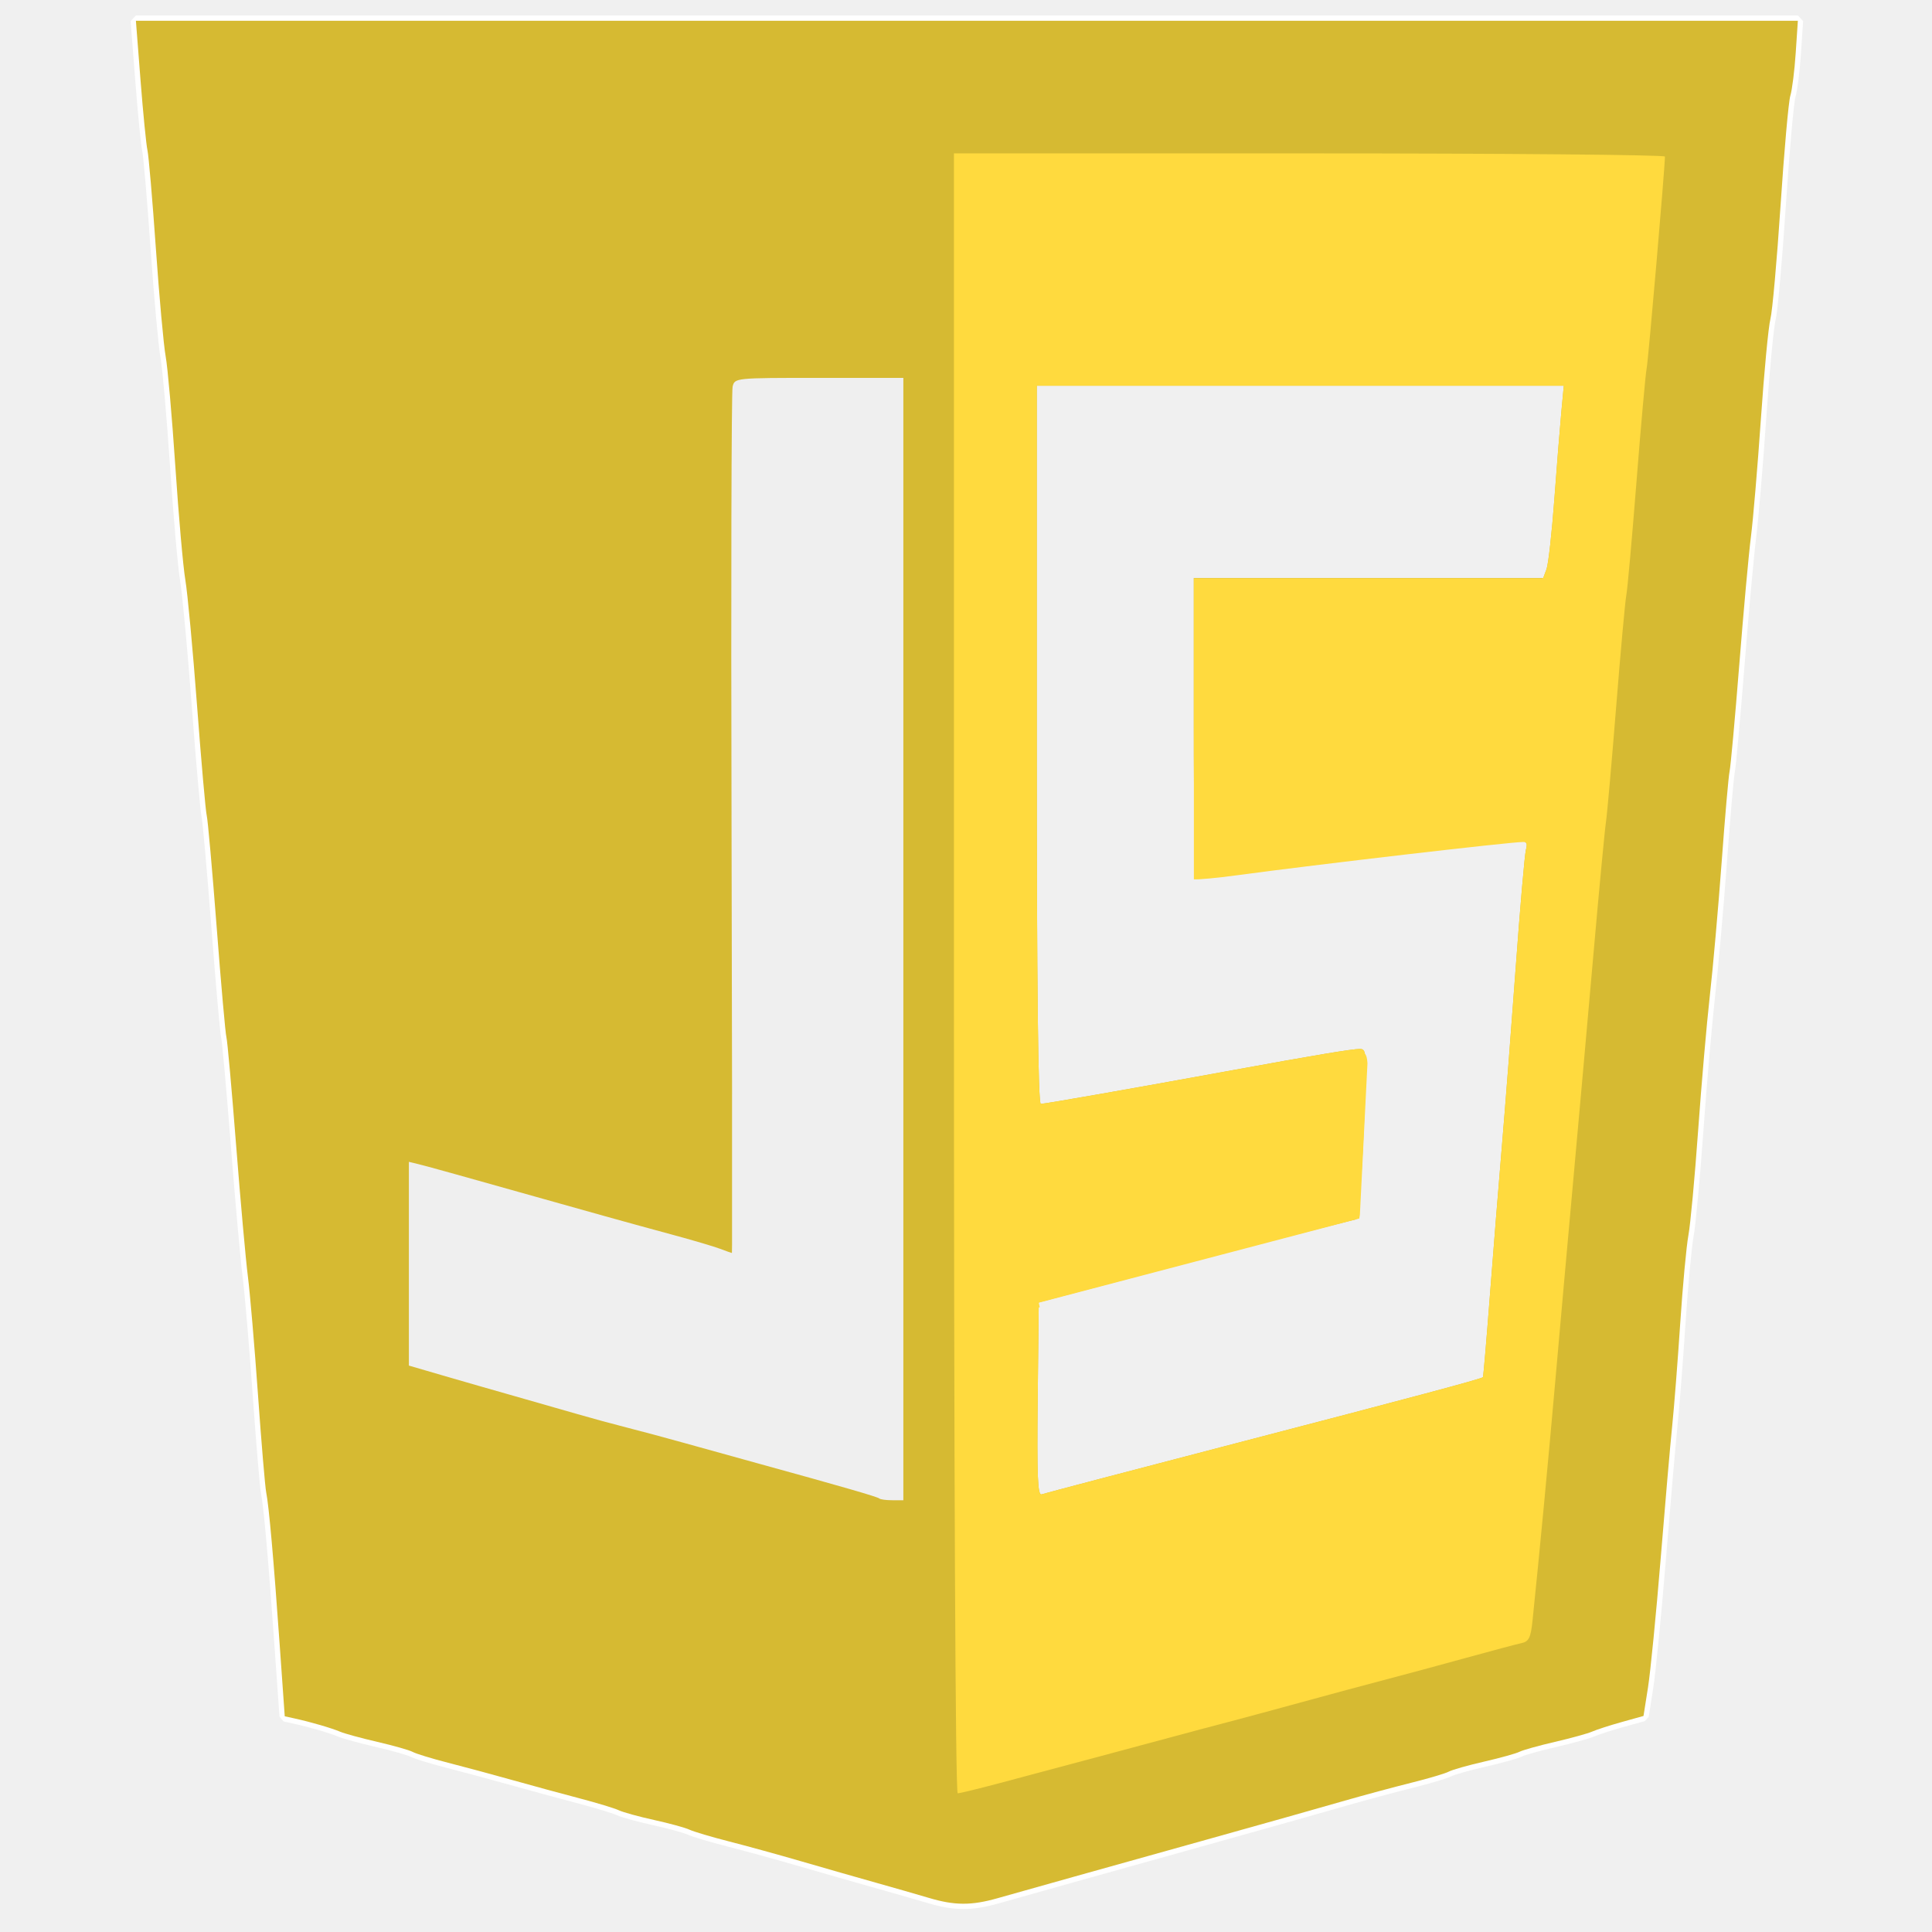
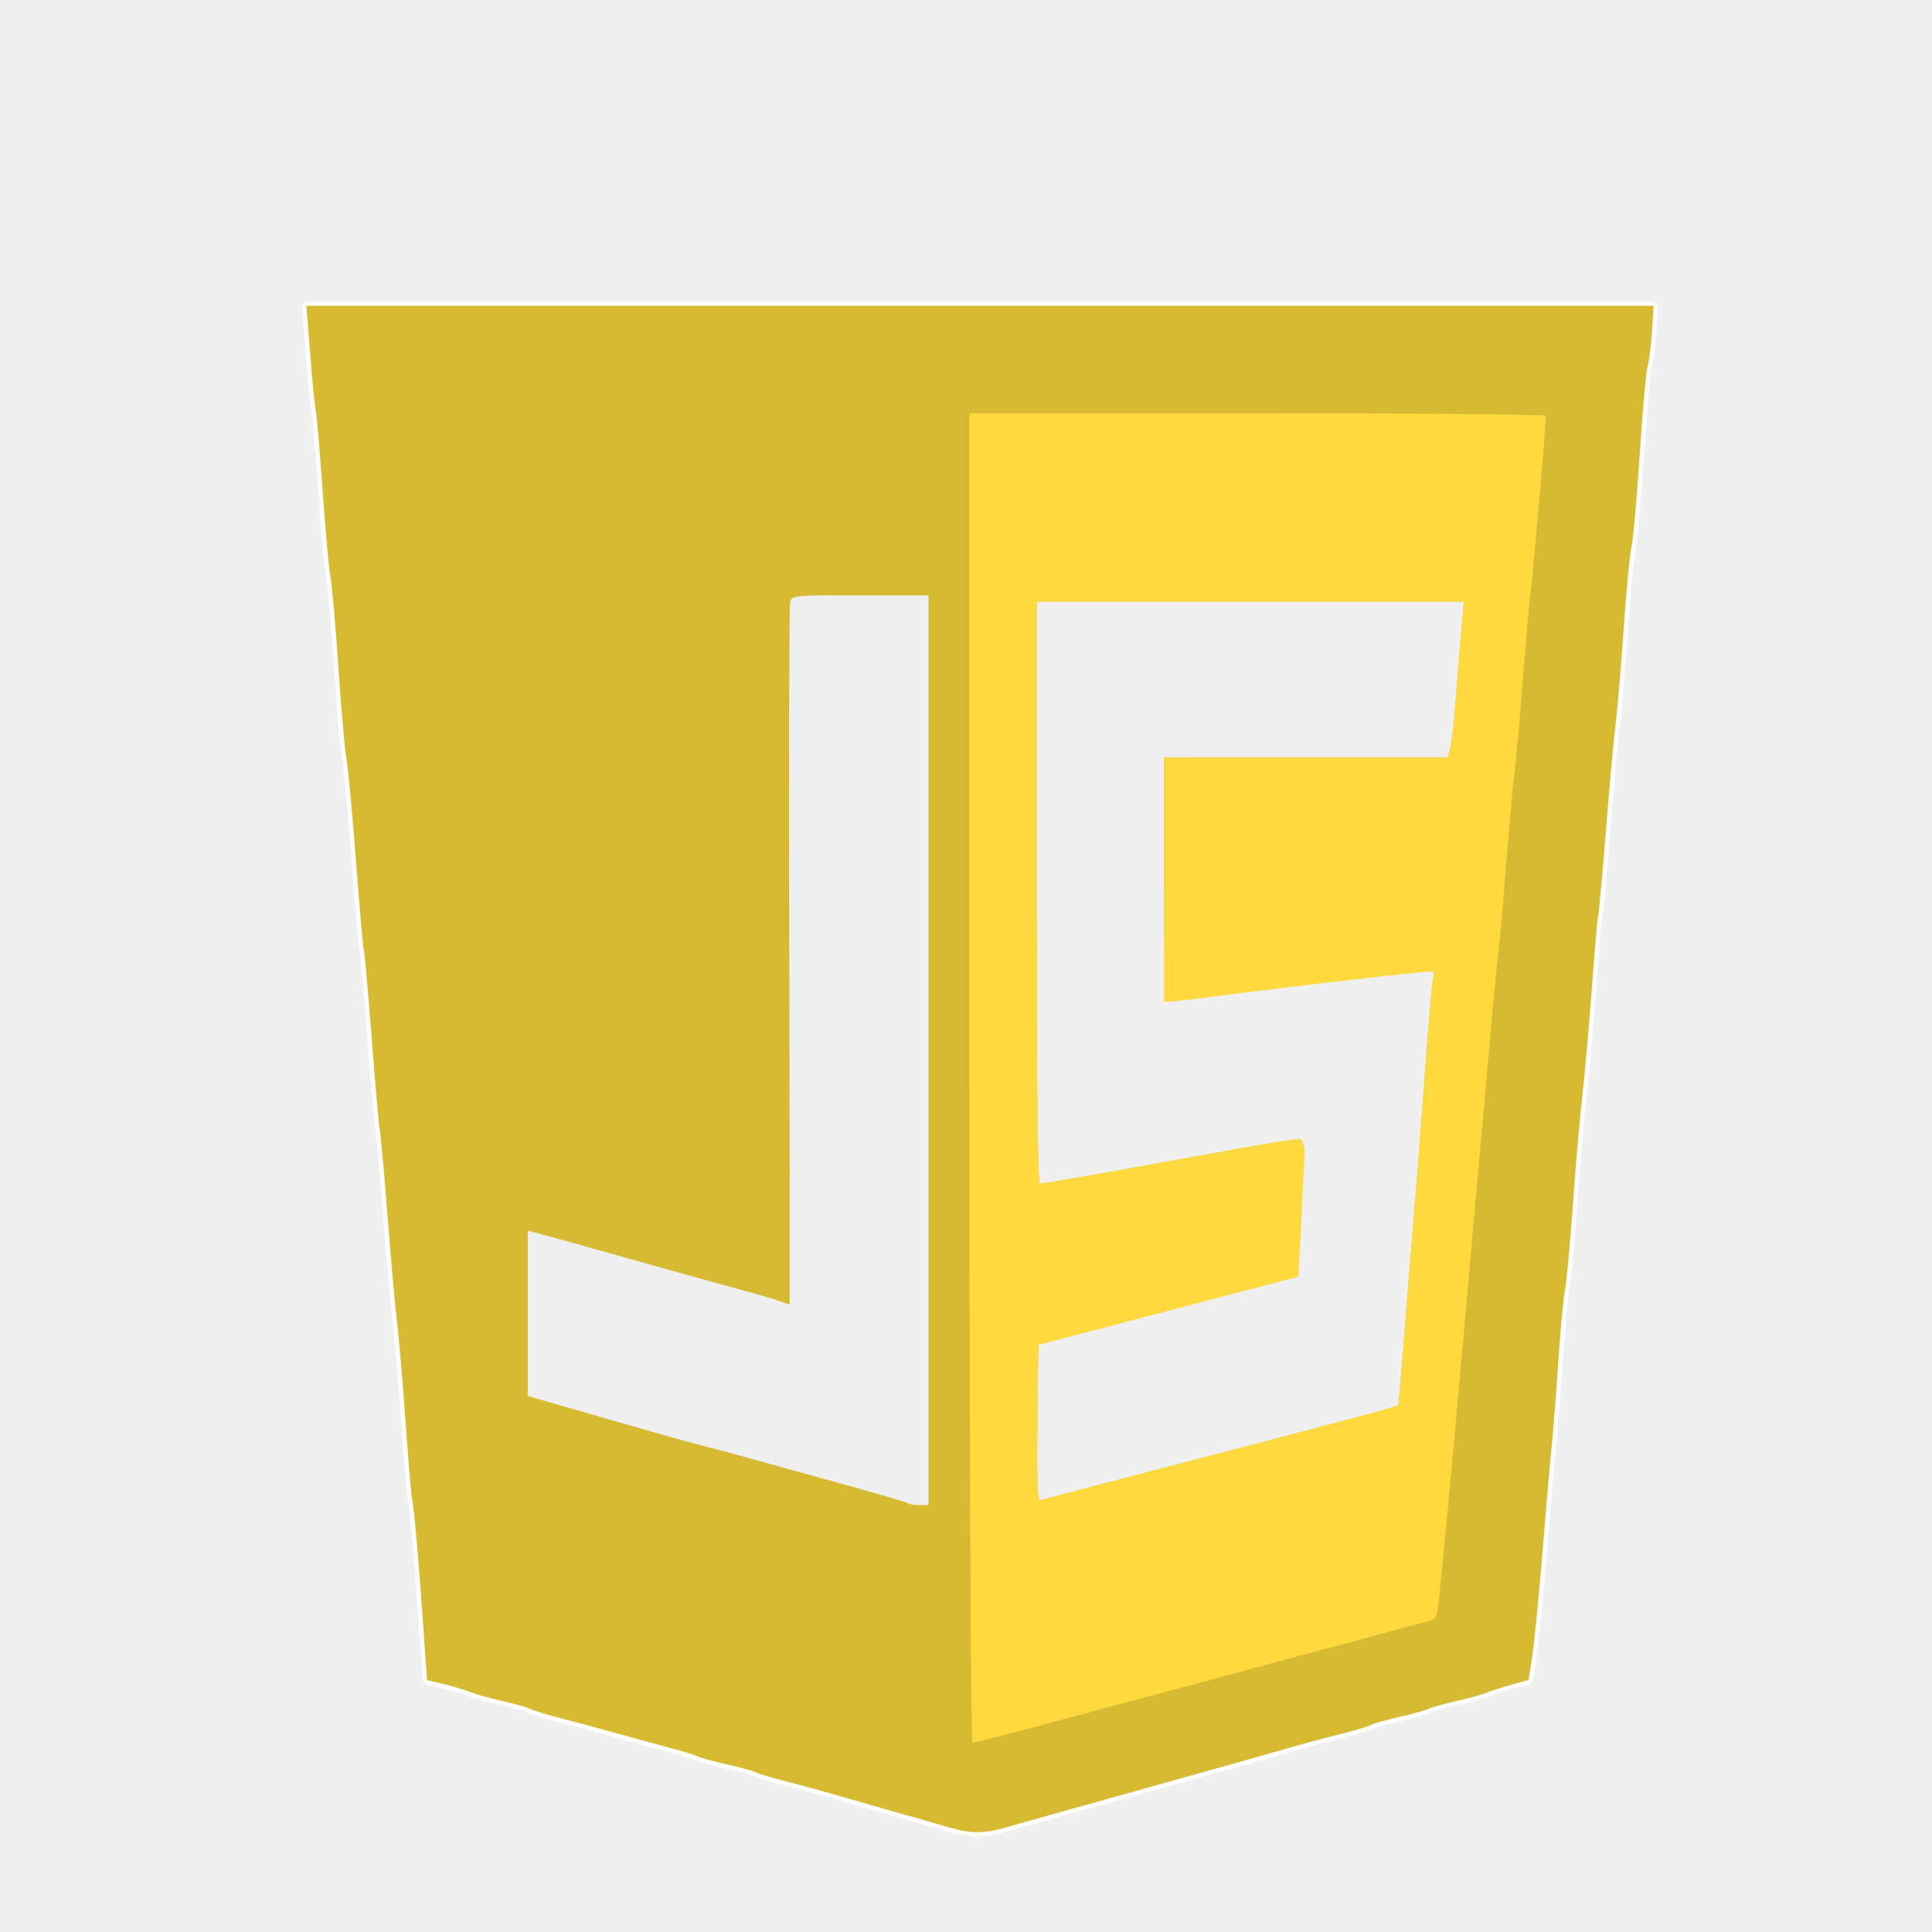
<svg xmlns="http://www.w3.org/2000/svg" version="1.1" id="svg1" width="128" height="128" viewBox="0 0 492.308 492.308">
  <defs id="defs1" />
-   <g id="g1">
+   <g id="g1" transform="matrix(0.8106383,0,0,0.8106383,50.0065,73.62494)">
    <rect style="display:none;fill:#0000ff;fill-rule:evenodd;stroke-width:3.846" id="rect3" width="515.605" height="486.177" x="-15.94" y="0" />
    <rect style="display:none;fill:#ffffff;fill-rule:evenodd;stroke-width:3.846" id="rect11" width="316.346" height="307.692" x="96.154" y="83.654" />
    <rect style="display:inline;fill:#ebebeb;fill-opacity:0.15;fill-rule:evenodd;stroke-width:3.846" id="rect1" width="156.337" height="343.941" x="80.927" y="64.987" />
    <path id="path1" style="display:inline;fill:#d6ba32;fill-opacity:1;stroke:#ffffff;stroke-width:2.692;stroke-linecap:round;stroke-linejoin:bevel;stroke-dasharray:none;stroke-opacity:1;paint-order:fill markers stroke" d="m 34.63,5.288 1.187,15.249 c 0.655,8.387 1.447,16.376 1.758,17.751 0.311,1.375 1.275,12.625 2.141,25 0.866,12.375 1.986,24.744 2.494,27.494 0.508,2.75 1.62,15.355 2.464,28.005 0.844,12.65 1.993,25.696 2.554,28.996 0.562,3.3 1.905,17.701 2.982,32.001 1.077,14.3 2.186,26.897 2.464,27.997 0.278,1.1 1.419,13.926 2.539,28.501 1.12,14.575 2.236,27.18 2.479,28.005 0.243,0.825 1.353,13.201 2.471,27.502 1.119,14.3 2.473,29.371 3.005,33.496 0.532,4.125 1.682,17.628 2.562,30.003 0.879,12.375 1.825,23.625 2.103,25 0.692,3.421 1.896,16.999 3.433,38.777 l 1.292,18.277 2.562,0.563 c 4.054,0.889 9.388,2.442 11.569,3.373 1.1,0.469 5.378,1.637 9.503,2.592 4.125,0.955 8.174,2.105 8.999,2.562 0.825,0.456 4.874,1.695 8.999,2.749 4.125,1.055 11.554,3.057 16.504,4.447 4.95,1.39 12.6,3.474 17,4.627 4.4,1.153 8.899,2.518 9.998,3.035 1.1,0.517 5.149,1.634 8.999,2.479 3.85,0.845 7.899,1.95 8.999,2.464 1.1,0.514 5.598,1.854 9.998,2.975 4.4,1.121 12.727,3.412 18.502,5.093 5.775,1.681 14.323,4.128 18.998,5.439 4.675,1.311 10.749,3.057 13.499,3.876 6.575,1.959 10.823,1.978 17.503,0.083 8.355,-2.37 25.651,-7.215 52.997,-14.851 16.775,-4.684 26.647,-7.471 35.502,-10.014 4.95,-1.421 12.6,-3.477 17,-4.575 4.4,-1.098 8.678,-2.37 9.503,-2.825 0.825,-0.455 4.874,-1.601 8.999,-2.547 4.125,-0.946 8.174,-2.072 8.999,-2.502 0.825,-0.429 4.874,-1.561 8.999,-2.517 4.125,-0.955 8.403,-2.135 9.503,-2.622 1.1,-0.487 4.495,-1.588 7.55,-2.441 l 5.551,-1.547 1.142,-7.234 c 0.628,-3.98 2.081,-18.712 3.223,-32.737 1.141,-14.025 2.468,-29.324 2.952,-33.999 0.484,-4.675 1.4,-16.374 2.036,-25.999 0.636,-9.625 1.577,-19.756 2.088,-22.506 0.511,-2.75 1.621,-14.67 2.464,-26.495 0.842,-11.825 2.185,-27.353 2.99,-34.503 0.805,-7.15 2.164,-22.449 3.012,-33.999 0.848,-11.55 1.759,-22.005 2.028,-23.235 0.27,-1.229 1.376,-13.377 2.456,-26.998 1.08,-13.621 2.42,-28.367 2.982,-32.767 0.563,-4.4 1.705,-17.903 2.539,-30.003 0.834,-12.1 1.927,-23.571 2.426,-25.496 0.499,-1.925 1.661,-14.929 2.584,-28.899 0.923,-13.97 2.047,-26.575 2.494,-28.005 0.447,-1.43 1.064,-6.31 1.367,-10.847 L 458.128,5.288 H 246.379 Z M 88.897,28.816 H 404.635 V 392.991 H 88.897 Z" />
    <rect style="display:none;fill:#ffffff;fill-rule:evenodd;stroke-width:3.846" id="rect2" width="316.346" height="307.692" x="96.154" y="83.654" />
    <path id="path5" style="display:inline;fill:#d6ba32;fill-opacity:1;stroke:none;stroke-width:11.539;stroke-linecap:round;stroke-linejoin:bevel;stroke-dasharray:none;stroke-opacity:1;paint-order:fill markers stroke" d="m 34.63,5.288 1.187,15.249 c 0.655,8.387 1.447,16.376 1.758,17.751 0.311,1.375 1.275,12.625 2.141,25 0.866,12.375 1.986,24.744 2.494,27.494 0.508,2.75 1.62,15.355 2.464,28.005 0.844,12.65 1.993,25.696 2.554,28.996 0.562,3.3 1.905,17.701 2.982,32.001 1.077,14.3 2.186,26.897 2.464,27.997 0.278,1.1 1.419,13.926 2.539,28.501 1.12,14.575 2.236,27.18 2.479,28.005 0.243,0.825 1.353,13.201 2.471,27.502 1.119,14.3 2.473,29.371 3.005,33.496 0.532,4.125 1.682,17.628 2.562,30.003 0.879,12.375 1.825,23.625 2.103,25 0.692,3.421 1.896,16.999 3.433,38.777 l 1.292,18.277 2.562,0.563 c 4.054,0.889 9.388,2.442 11.569,3.373 1.1,0.469 5.378,1.637 9.503,2.592 4.125,0.955 8.174,2.105 8.999,2.562 0.825,0.456 4.874,1.695 8.999,2.749 4.125,1.055 11.554,3.057 16.504,4.447 4.95,1.39 12.6,3.474 17,4.627 4.4,1.153 8.899,2.518 9.998,3.035 1.1,0.517 5.149,1.634 8.999,2.479 3.85,0.845 7.899,1.95 8.999,2.464 1.1,0.514 5.598,1.854 9.998,2.975 4.4,1.121 12.727,3.412 18.502,5.093 5.775,1.681 14.323,4.128 18.998,5.439 4.675,1.311 10.749,3.057 13.499,3.876 6.575,1.959 10.823,1.978 17.503,0.083 8.355,-2.37 25.651,-7.215 52.997,-14.851 16.775,-4.684 26.647,-7.471 35.502,-10.014 4.95,-1.421 12.6,-3.477 17,-4.575 4.4,-1.098 8.678,-2.37 9.503,-2.825 0.825,-0.455 4.874,-1.601 8.999,-2.547 4.125,-0.946 8.174,-2.072 8.999,-2.502 0.825,-0.429 4.874,-1.561 8.999,-2.517 4.125,-0.955 8.403,-2.135 9.503,-2.622 1.1,-0.487 4.495,-1.588 7.55,-2.441 l 5.551,-1.547 1.142,-7.234 c 0.628,-3.98 2.081,-18.712 3.223,-32.737 1.141,-14.025 2.468,-29.324 2.952,-33.999 0.484,-4.675 1.4,-16.374 2.036,-25.999 0.636,-9.625 1.577,-19.756 2.088,-22.506 0.511,-2.75 1.621,-14.67 2.464,-26.495 0.842,-11.825 2.185,-27.353 2.99,-34.503 0.805,-7.15 2.164,-22.449 3.012,-33.999 0.848,-11.55 1.759,-22.005 2.028,-23.235 0.27,-1.229 1.376,-13.377 2.456,-26.998 1.08,-13.621 2.42,-28.367 2.982,-32.767 0.563,-4.4 1.705,-17.903 2.539,-30.003 0.834,-12.1 1.927,-23.571 2.426,-25.496 0.499,-1.925 1.661,-14.929 2.584,-28.899 0.923,-13.97 2.047,-26.575 2.494,-28.005 0.447,-1.43 1.064,-6.31 1.367,-10.847 L 458.128,5.288 H 246.379 Z M 208.706,96.289 h 21.484 v 142.999 142.999 h -2.832 c -1.558,0 -3.038,-0.199 -3.283,-0.443 -0.413,-0.413 -9.577,-3.064 -31.152,-8.999 -4.823,-1.327 -12.921,-3.575 -17.999,-4.995 -5.077,-1.42 -11.934,-3.262 -15.234,-4.094 -3.3,-0.832 -8.925,-2.362 -12.5,-3.403 -3.575,-1.041 -10.776,-3.102 -16.001,-4.582 -5.225,-1.48 -13.434,-3.839 -18.247,-5.243 l -8.752,-2.554 v -25.962 -25.954 l 2.246,0.541 c 2.363,0.57 7.805,2.086 47.251,13.176 4.4,1.237 12.283,3.402 17.518,4.815 5.235,1.413 10.781,3.051 12.32,3.636 1.539,0.585 2.881,1.059 2.982,1.059 0.012,1e-5 0.022,-0.691 0.03,-2.013 v -38.424 h 0.008 c -0.023,-18.817 -0.069,-42.789 -0.135,-68.81 -0.153,-60.088 -0.031,-110.263 0.27,-111.501 0.547,-2.246 0.578,-2.246 22.025,-2.246 z m 55.484,1.998 h 67.142 67.15 l -0.631,6.746 c -0.347,3.711 -1.149,13.725 -1.78,22.251 -0.632,8.526 -1.528,16.513 -1.991,17.751 l -0.841,2.254 h -44.524 -44.524 v 37.936 c 0,20.868 0.339,38.138 0.751,38.379 0.412,0.241 5.25,-0.181 10.75,-0.939 19.802,-2.73 67.321,-8.376 70.485,-8.376 2.888,0 3.167,0.245 2.644,2.329 -0.322,1.283 -1.496,14.896 -2.614,30.251 -1.118,15.354 -2.701,35.793 -3.516,45.418 -0.815,9.625 -2.189,26.713 -3.05,37.973 -0.861,11.26 -1.656,20.564 -1.765,20.673 -0.448,0.448 -17.67,5.053 -63.184,16.902 -26.4,6.873 -48.574,12.702 -49.271,12.951 -1.006,0.359 -1.211,-4.642 -0.999,-24.234 l 0.27,-24.692 31.498,-8.331 c 17.325,-4.586 35.542,-9.352 40.482,-10.592 l 8.977,-2.261 0.646,-3.944 c 0.354,-2.17 0.961,-11.932 1.345,-21.695 0.658,-16.763 0.594,-17.747 -1.127,-17.743 -1.995,0.004 -11.559,1.598 -32.324,5.394 -24.988,4.568 -47.949,8.601 -48.978,8.601 -0.688,0 -1.022,-29.886 -1.022,-91.504 z" />
    <path id="path13" style="display:inline;fill:#ffda3e;fill-opacity:1;fill-rule:evenodd;stroke:none;stroke-width:3.846" d="M 243.081,39.085 V 248.024 c 0,127.783 0.374,208.939 0.962,208.939 0.528,0 5.306,-1.159 10.614,-2.577 5.308,-1.417 15.705,-4.193 23.107,-6.167 7.402,-1.975 16.717,-4.475 20.703,-5.559 3.986,-1.084 10.512,-2.82 14.498,-3.861 3.986,-1.041 12.6,-3.368 19.148,-5.168 6.548,-1.8 15.871,-4.309 20.711,-5.574 4.84,-1.265 14.155,-3.78 20.703,-5.589 6.548,-1.809 12.928,-3.504 14.175,-3.771 1.881,-0.403 2.361,-1.383 2.809,-5.709 1.756,-16.923 4.011,-40.661 5.844,-61.508 1.153,-13.109 3.214,-36.155 4.582,-51.217 1.368,-15.062 3.671,-40.853 5.116,-57.309 1.444,-16.456 2.872,-31.514 3.17,-33.466 0.298,-1.952 1.469,-15.192 2.607,-29.417 1.138,-14.225 2.301,-27.008 2.584,-28.403 0.283,-1.395 1.449,-14.402 2.592,-28.906 1.142,-14.504 2.309,-27.512 2.592,-28.906 0.419,-2.064 4.657,-51.17 4.657,-53.959 0,-0.444 -40.764,-0.811 -90.587,-0.811 z m 21.109,59.202 h 67.142 67.15 l -0.631,6.746 c -0.347,3.711 -1.149,13.725 -1.78,22.251 -0.632,8.526 -1.528,16.513 -1.991,17.751 l -0.563,1.495 -0.022,0.068 -0.263,0.721 -0.165,-0.06 v 0.113 h -88.845 v 76.698 c 1.252,0.085 5.759,-0.332 10.81,-1.014 20.501,-2.769 69.696,-8.496 72.972,-8.496 0.218,0 0.426,-0.003 0.616,0 0.539,0.291 0.498,0.883 0.203,2.058 -0.322,1.283 -1.496,14.896 -2.614,30.251 -1.118,15.354 -2.701,35.793 -3.516,45.418 -0.815,9.625 -2.189,26.713 -3.05,37.973 -0.861,11.26 -1.656,20.564 -1.765,20.673 -0.448,0.448 -17.67,5.053 -63.184,16.902 -26.4,6.873 -48.574,12.702 -49.271,12.951 -1.006,0.359 -1.211,-4.642 -0.999,-24.234 l 0.255,-23.377 0.278,-0.075 -0.3,-1.142 81.708,-21.462 0.158,-0.939 1.931,-38.612 c -0.092,-1.424 -0.299,-2.089 -0.639,-2.389 -0.225,-1.12 -0.64,-1.264 -1.3,-1.262 -1.995,0.004 -11.559,1.598 -32.324,5.394 -24.988,4.568 -47.949,8.601 -48.978,8.601 -0.688,0 -1.022,-29.886 -1.022,-91.504 z" />
  </g>
</svg>
